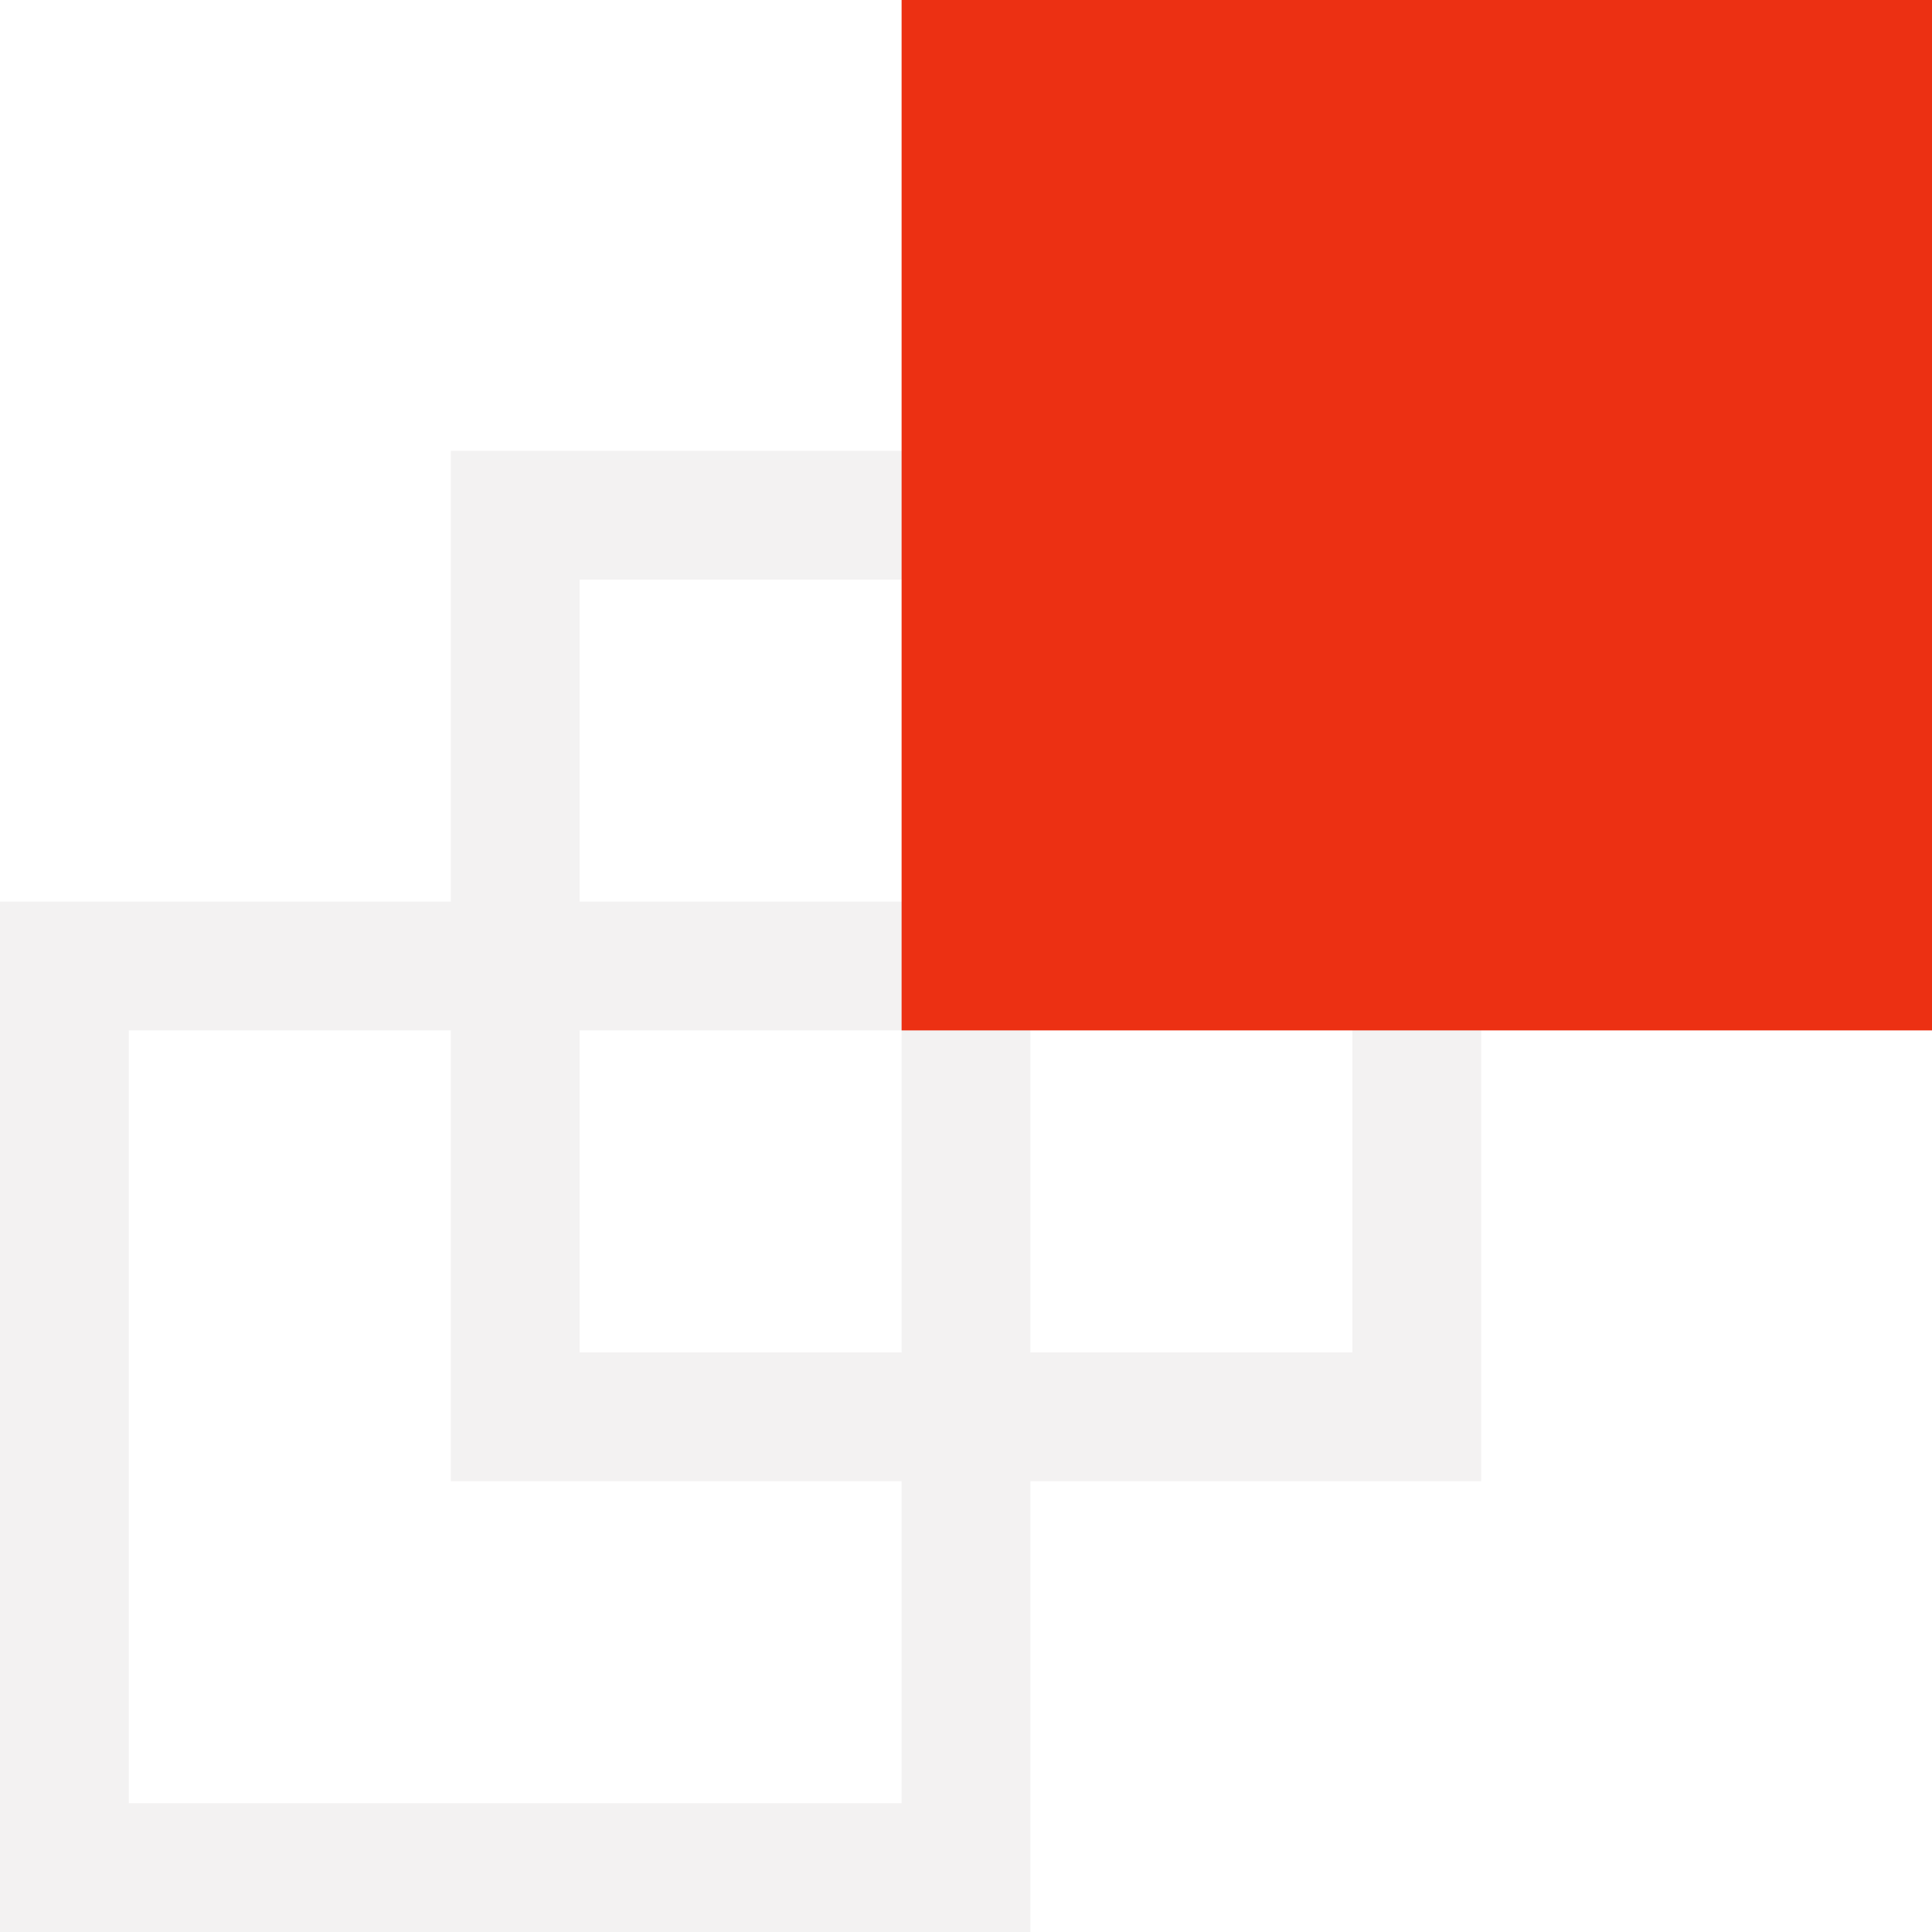
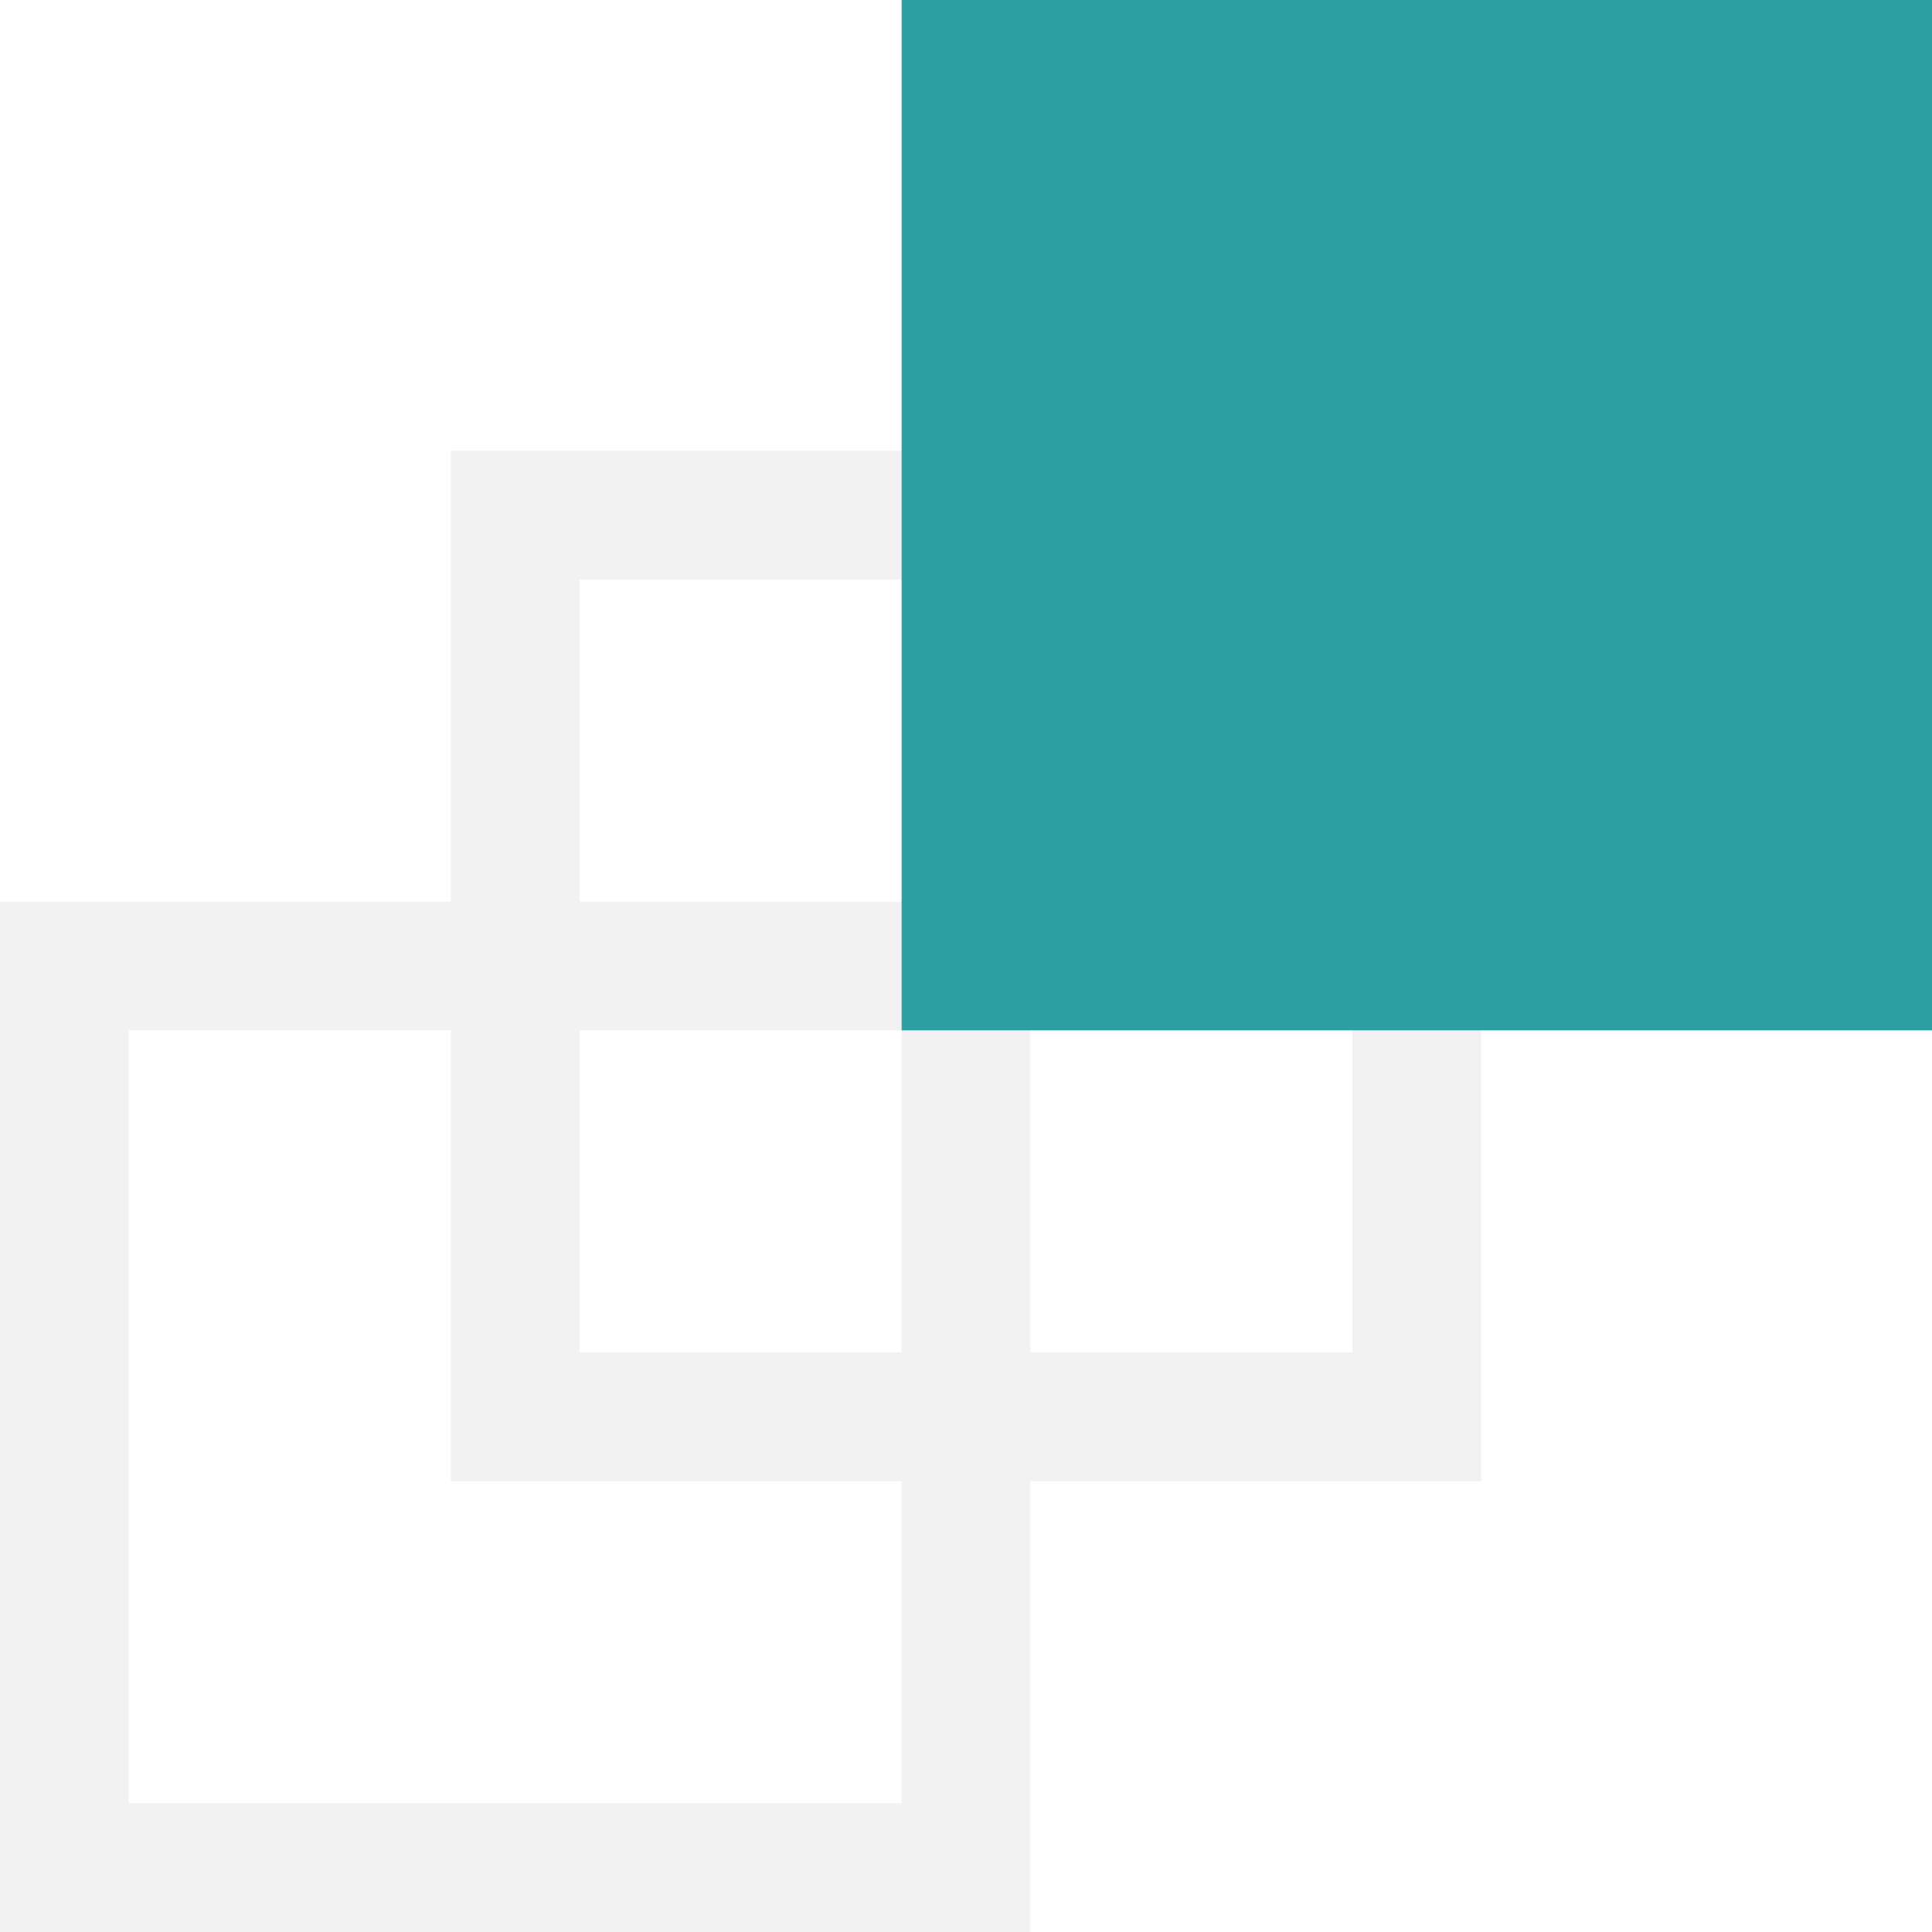
<svg xmlns="http://www.w3.org/2000/svg" viewBox="0 0 120 120" width="120" height="120" fill="none">
  <rect x="4" y="60" width="56" height="56" stroke="#f3f2f2" stroke-width="8" />
  <rect x="32" y="32" width="56" height="56" stroke="#f3f2f2" stroke-width="8" />
-   <rect x="56" y="0" width="64" height="64" fill="#ec3013" />
+   <rect x="56" y="0" width="64" height="64" fill="#2c9da0" />
</svg>
